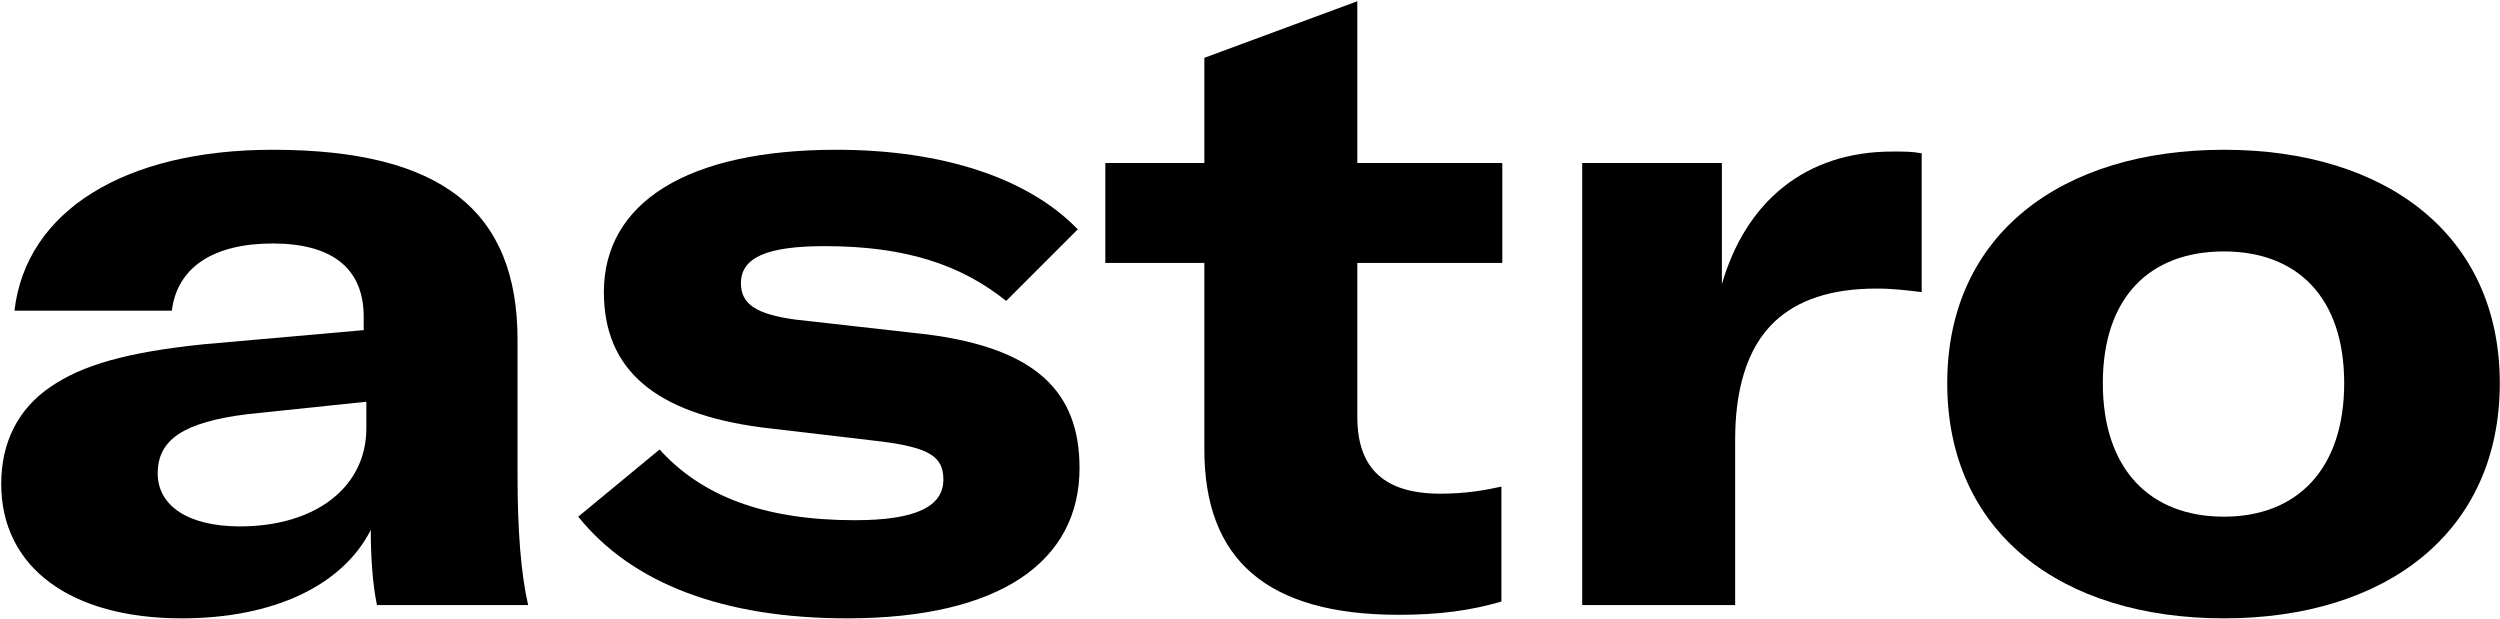
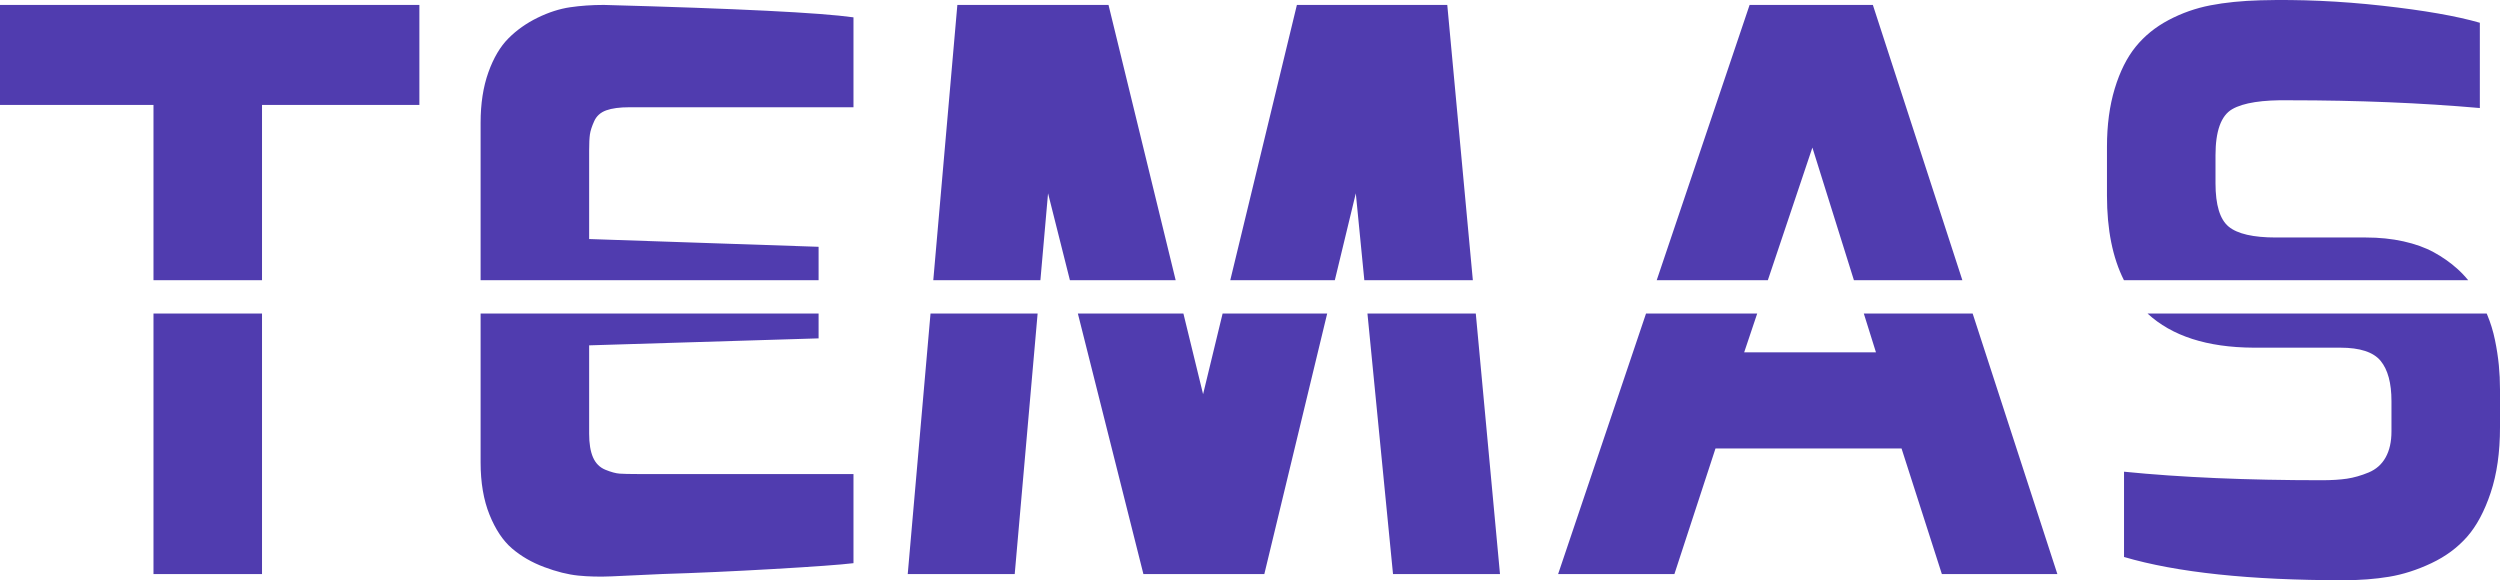
- <svg viewBox="0 0 1847 457" fill="none">
-   <path d="M134.148 456.833C202.08 456.833 253.03 432.665 273.93 391.516C273.93 411.111 275.23 431.36 278.5 447.036H390.19C384.97 424.173 382.36 392.82 382.36 351.671V251.081C382.36 155.717 326.18 110.648 201.43 110.648C92.344 110.648 19.188 155.717 10.697 229.527H126.963C130.882 197.521 157.66 179.885 201.43 179.885C244.53 179.885 268.7 197.521 268.7 234.1V243.896L150.48 254.347C92.997 260.227 60.338 270.023 37.477 285.7C13.31 302.028 0.899 326.851 0.899 357.549C0.899 418.948 51.847 456.833 134.148 456.833ZM177.26 388.902C139.37 388.902 116.512 373.88 116.512 349.712C116.512 324.892 135.45 311.827 183.14 305.949L270.66 296.805V316.4C270.66 360.163 232.78 388.902 177.26 388.902Z" fill="currentColor" />
-   <path d="M625.77 456.833C739.43 456.833 797.56 414.377 797.56 345.793C797.56 288.966 764.9 257.613 685.87 247.162L587.23 236.059C559.15 232.138 547.39 224.953 547.39 209.277C547.39 190.336 566.33 181.844 609.44 181.844C668.88 181.844 710.03 195.561 743.35 222.342L796.25 169.434C759.67 131.55 696.32 110.648 617.94 110.648C507.55 110.648 446.15 149.838 446.15 215.809C446.15 273.289 484.03 305.295 562.41 315.745L651.25 326.196C686.52 330.769 696.97 337.302 696.97 354.283C696.97 373.88 677.37 384.331 631.65 384.331C563.72 384.331 518 366.041 487.3 332.076L427.21 381.717C467.05 431.36 534.98 456.833 625.77 456.833Z" fill="currentColor" />
-   <path d="M889.78 194.255V332.076C889.78 413.07 935.5 454.221 1033.48 454.221C1063.53 454.221 1087.04 450.955 1109.25 444.423V359.508C1097.49 362.122 1083.12 364.734 1064.18 364.734C1023.03 364.734 1002.78 346.446 1002.78 307.908V194.255H1109.9V120.445H1002.78V0.914L889.78 42.717V120.445H816.62V194.255H889.78Z" fill="currentColor" />
-   <path d="M1272.13 120.445H1168.93V447.036H1281.93V324.892C1281.93 289.618 1289.77 257.613 1311.33 237.364C1328.31 221.687 1352.48 213.198 1386.44 213.198C1398.85 213.198 1408.65 214.502 1419.75 215.809V113.26C1412.57 111.954 1407.34 111.954 1398.2 111.954C1333.53 111.954 1289.77 149.185 1272.13 209.932V120.445Z" fill="currentColor" />
-   <path d="M1643.05 456.833C1762.59 456.833 1846.85 393.475 1846.85 283.088C1846.85 173.353 1762.59 110.648 1643.05 110.648C1522.87 110.648 1438.61 173.353 1438.61 283.088C1438.61 393.475 1522.87 456.833 1643.05 456.833ZM1643.05 381.717C1588.19 381.717 1553.57 346.446 1553.57 283.088C1553.57 219.728 1588.19 185.763 1643.05 185.763C1697.27 185.763 1731.89 219.728 1731.89 283.088C1731.89 346.446 1697.27 381.717 1643.05 381.717Z" fill="currentColor" />
+ <svg xmlns="http://www.w3.org/2000/svg" viewBox="0 0 500 116">
+   <g>
+     <path d="M 52.403 114.807 L 30.697 114.807 L 30.697 62.7 L 52.403 62.7 L 52.403 114.807 Z M 96.121 92.482 L 96.121 62.7 L 163.719 62.7 L 163.719 67.674 L 117.828 69.07 L 117.828 86.745 C 117.828 88.708 118.086 90.285 118.603 91.472 C 119.119 92.661 119.947 93.489 121.084 93.954 C 122.22 94.418 123.177 94.678 123.953 94.728 C 124.727 94.781 125.889 94.807 127.44 94.807 L 170.696 94.807 L 170.696 112.636 C 168.113 112.947 162.79 113.334 154.728 113.799 C 146.665 114.265 139.224 114.599 132.401 114.807 L 122.325 115.272 C 119.947 115.375 117.725 115.324 115.657 115.117 C 113.59 114.91 111.316 114.341 108.835 113.412 C 106.355 112.481 104.211 111.24 102.401 109.691 C 100.592 108.14 99.093 105.893 97.904 102.947 C 96.716 100.001 96.121 96.512 96.121 92.482 Z M 181.547 114.807 L 186.104 62.7 L 207.524 62.7 L 202.943 114.807 L 181.547 114.807 Z M 240.617 78.837 L 244.523 62.7 L 265.438 62.7 L 252.866 114.807 L 228.679 114.807 L 215.572 62.7 L 236.68 62.7 L 240.617 78.837 Z M 299.998 114.807 L 278.602 114.807 L 273.488 62.7 L 295.157 62.7 L 299.998 114.807 Z M 311.626 114.807 L 329.207 62.7 L 351.443 62.7 L 348.835 70.465 L 375.192 70.465 L 372.761 62.7 L 394.528 62.7 L 411.472 114.807 L 388.371 114.807 L 380.308 89.691 L 343.099 89.691 L 334.882 114.807 L 311.626 114.807 Z M 497.441 62.946 C 498.112 64.547 498.63 66.228 498.991 67.985 C 499.353 69.742 499.611 71.422 499.767 73.024 C 499.922 74.626 500 76.254 500 77.908 L 500 85.504 C 500 90.465 499.38 94.807 498.139 98.528 C 496.899 102.248 495.322 105.194 493.41 107.365 C 491.498 109.536 489.122 111.293 486.279 112.636 C 483.436 113.98 480.619 114.885 477.828 115.349 C 475.038 115.814 471.989 116.048 468.681 116.048 C 449.973 116.048 435.348 114.496 424.805 111.396 L 424.805 94.341 C 436.175 95.478 449.354 96.046 464.341 96.046 C 466.303 96.046 467.984 95.943 469.38 95.738 C 470.774 95.53 472.221 95.117 473.72 94.497 C 475.219 93.876 476.356 92.869 477.131 91.472 C 477.907 90.078 478.294 88.347 478.294 86.28 L 478.294 80.233 C 478.294 76.615 477.57 73.928 476.124 72.171 C 474.677 70.413 471.989 69.534 468.062 69.534 L 450.696 69.534 C 441.438 69.485 434.373 67.208 429.501 62.7 L 497.338 62.7 C 497.372 62.783 497.407 62.864 497.441 62.946 Z" style="fill: rgb(80, 60, 175);" />
+     <path d="M 0 20.987 L 0 0.986 L 83.876 0.986 L 83.876 20.987 L 52.403 20.987 L 52.403 56.04 L 30.697 56.04 L 30.697 20.987 L 0 20.987 Z M 96.121 24.552 C 96.121 20.728 96.639 17.369 97.673 14.475 C 98.706 11.58 100.05 9.307 101.704 7.653 C 103.357 5.999 105.295 4.631 107.517 3.545 C 109.74 2.459 111.91 1.762 114.029 1.451 C 116.147 1.141 118.396 0.986 120.773 0.986 C 147.44 1.709 164.081 2.537 170.696 3.468 L 170.696 21.451 L 125.889 21.451 C 123.926 21.451 122.375 21.659 121.239 22.072 C 120.102 22.485 119.3 23.208 118.835 24.242 C 118.37 25.275 118.086 26.154 117.983 26.879 C 117.88 27.602 117.828 28.687 117.828 30.133 L 117.828 47.808 L 163.719 49.359 L 163.719 56.04 L 96.121 56.04 L 96.121 24.552 Z M 191.47 0.986 L 221.702 0.986 L 235.134 56.04 L 213.981 56.04 L 209.609 38.662 L 208.08 56.04 L 186.657 56.04 L 191.47 0.986 Z M 259.378 0.986 L 289.455 0.986 L 294.569 56.04 L 272.866 56.04 L 271.161 38.662 L 266.965 56.04 L 246.054 56.04 L 259.378 0.986 Z M 349.921 0.986 L 374.572 0.986 L 392.473 56.04 L 370.783 56.04 L 362.478 29.514 L 353.569 56.04 L 331.343 56.04 L 349.921 0.986 Z M 421.394 39.126 L 421.394 29.359 C 421.394 25.017 421.911 21.142 422.945 17.731 C 423.978 14.32 425.373 11.53 427.13 9.359 C 428.888 7.188 431.085 5.405 433.72 4.01 C 436.356 2.614 439.146 1.633 442.092 1.064 C 445.038 0.496 448.371 0.16 452.092 0.057 C 459.948 -0.151 468.062 0.212 476.434 1.141 C 484.806 2.072 491.318 3.208 495.968 4.552 L 495.968 21.606 C 484.185 20.573 471.524 20.057 457.984 20.057 C 452.505 19.954 448.655 20.548 446.433 21.84 C 444.21 23.131 443.1 26.206 443.1 31.064 L 443.1 36.645 C 443.1 40.987 443.978 43.881 445.735 45.328 C 447.492 46.774 450.645 47.499 455.193 47.499 L 473.178 47.499 C 475.866 47.499 478.371 47.757 480.697 48.273 C 483.023 48.791 485.038 49.514 486.744 50.445 C 488.449 51.374 490 52.46 491.395 53.699 C 492.213 54.427 492.96 55.208 493.634 56.04 L 424.786 56.04 C 422.524 51.551 421.394 45.914 421.394 39.126 Z" style="fill: rgb(80, 60, 175);" />
+   </g>
</svg>
